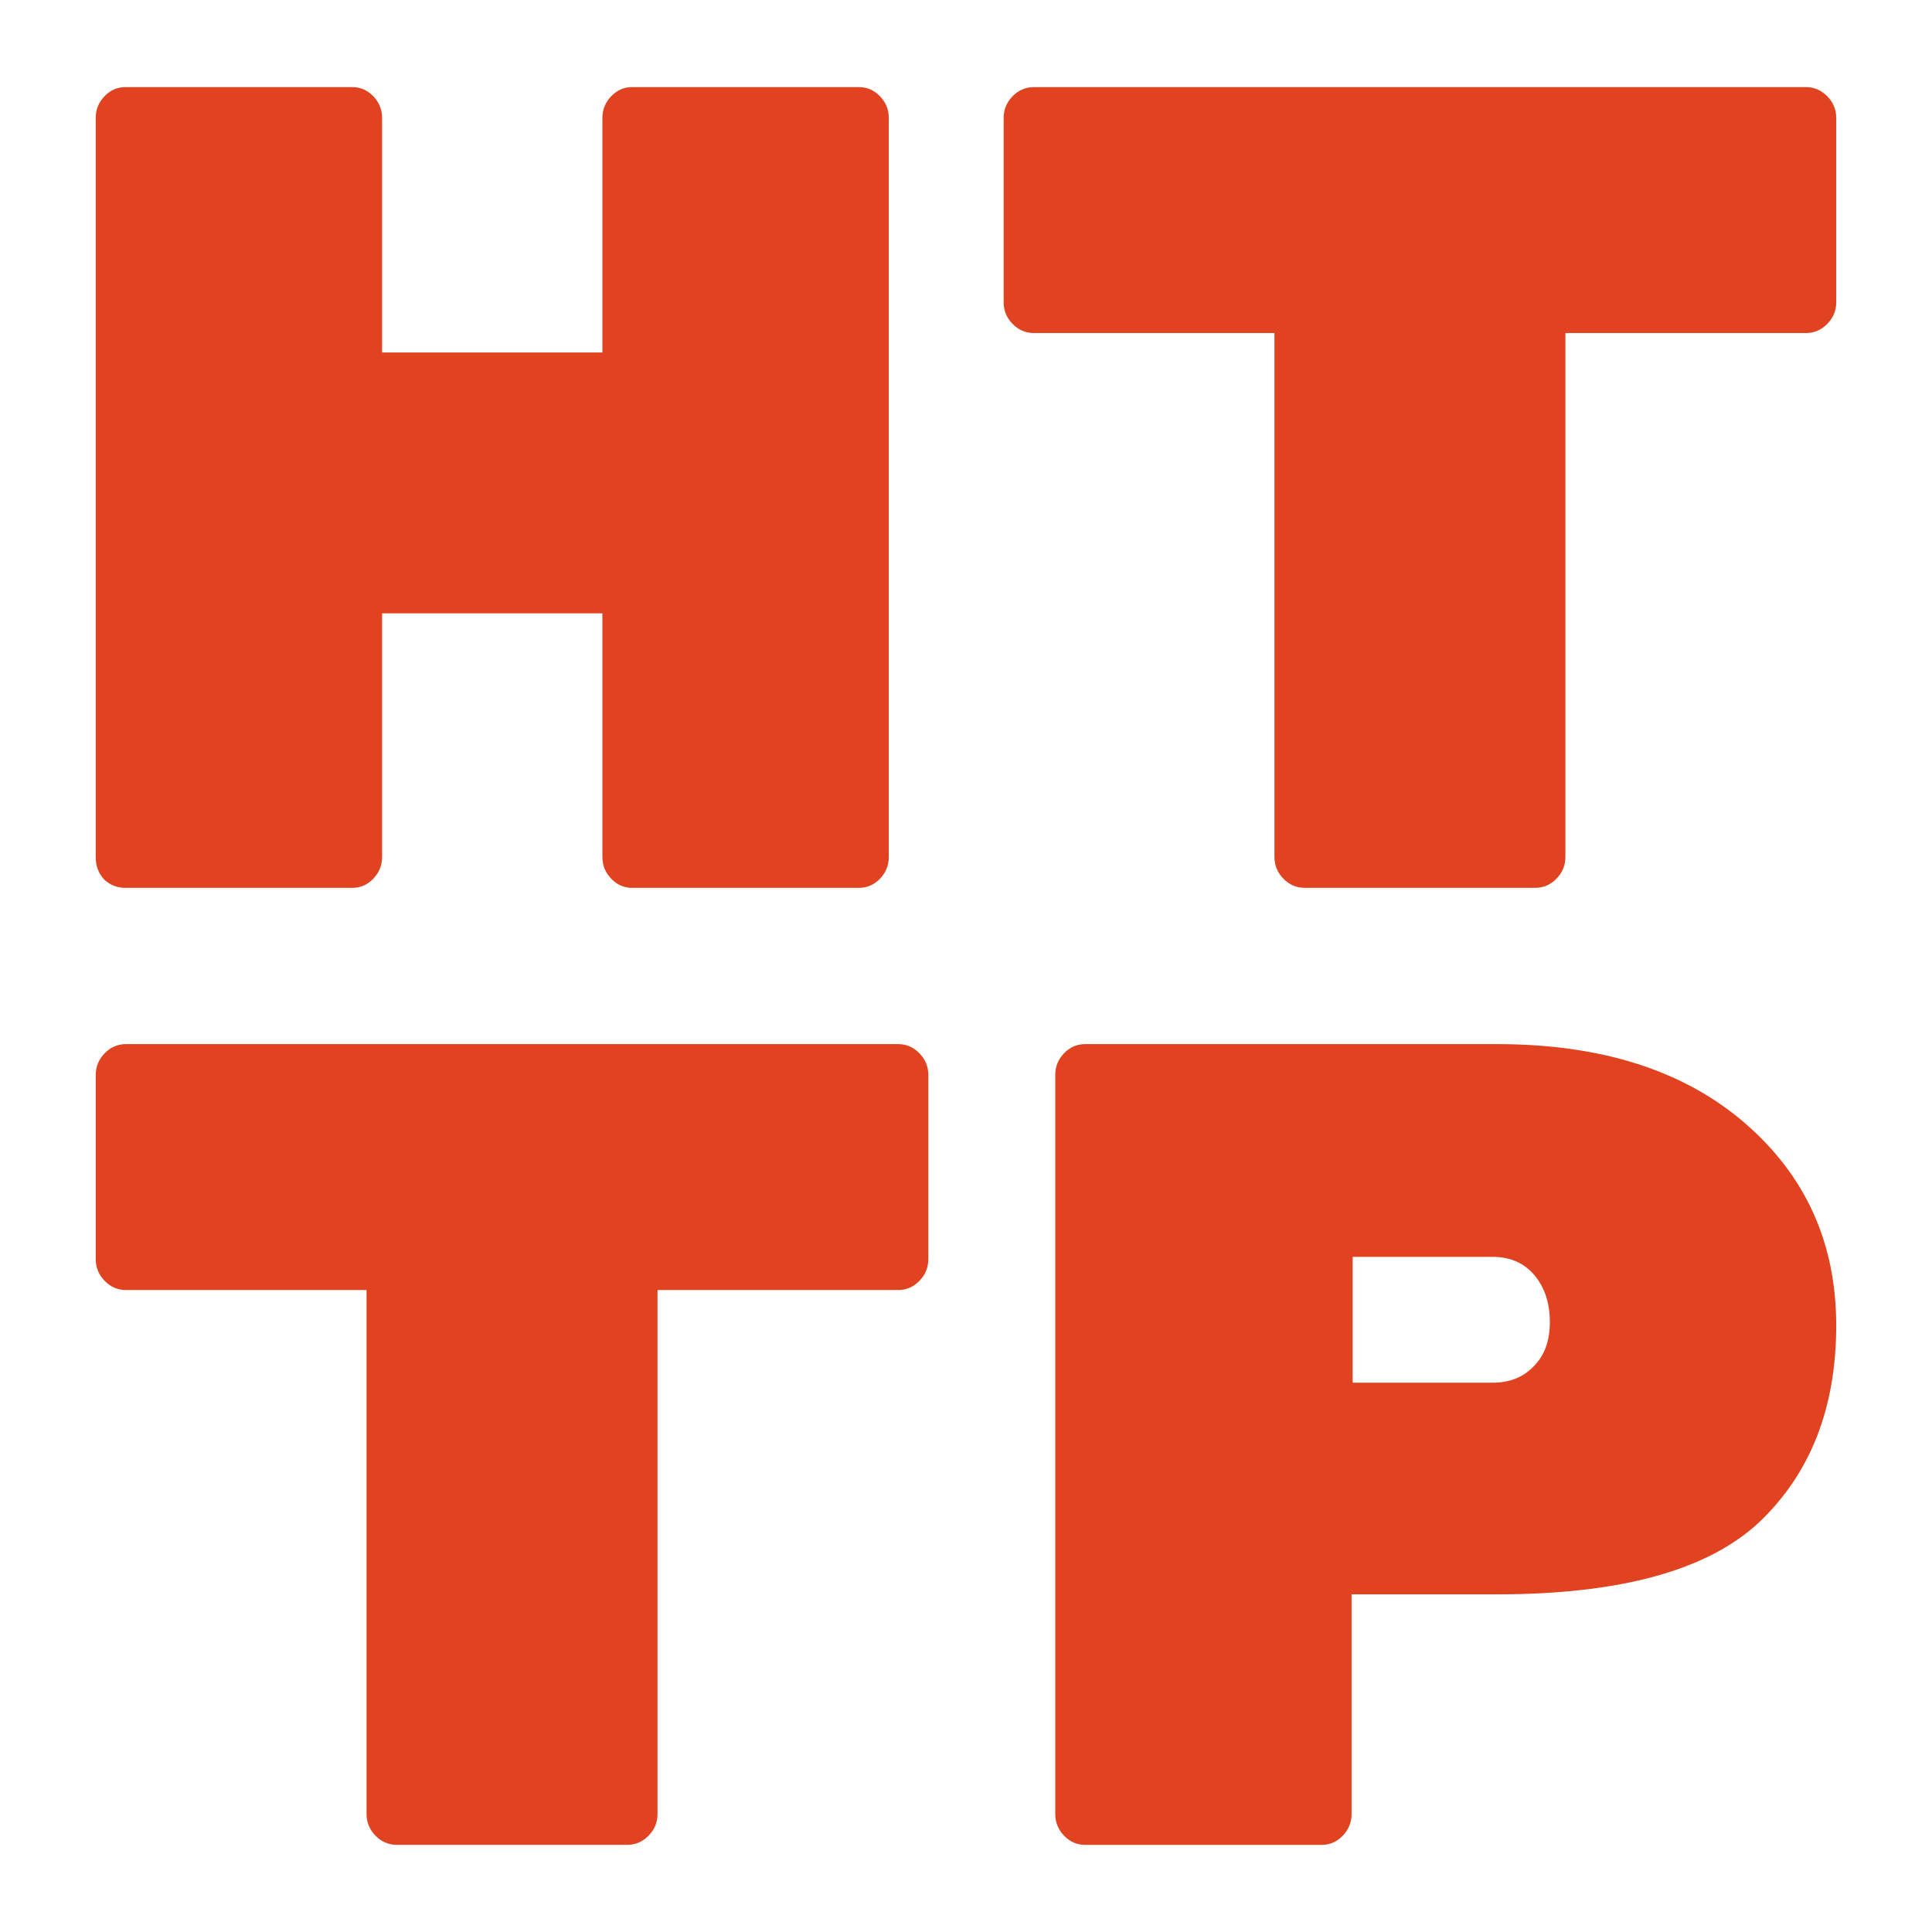
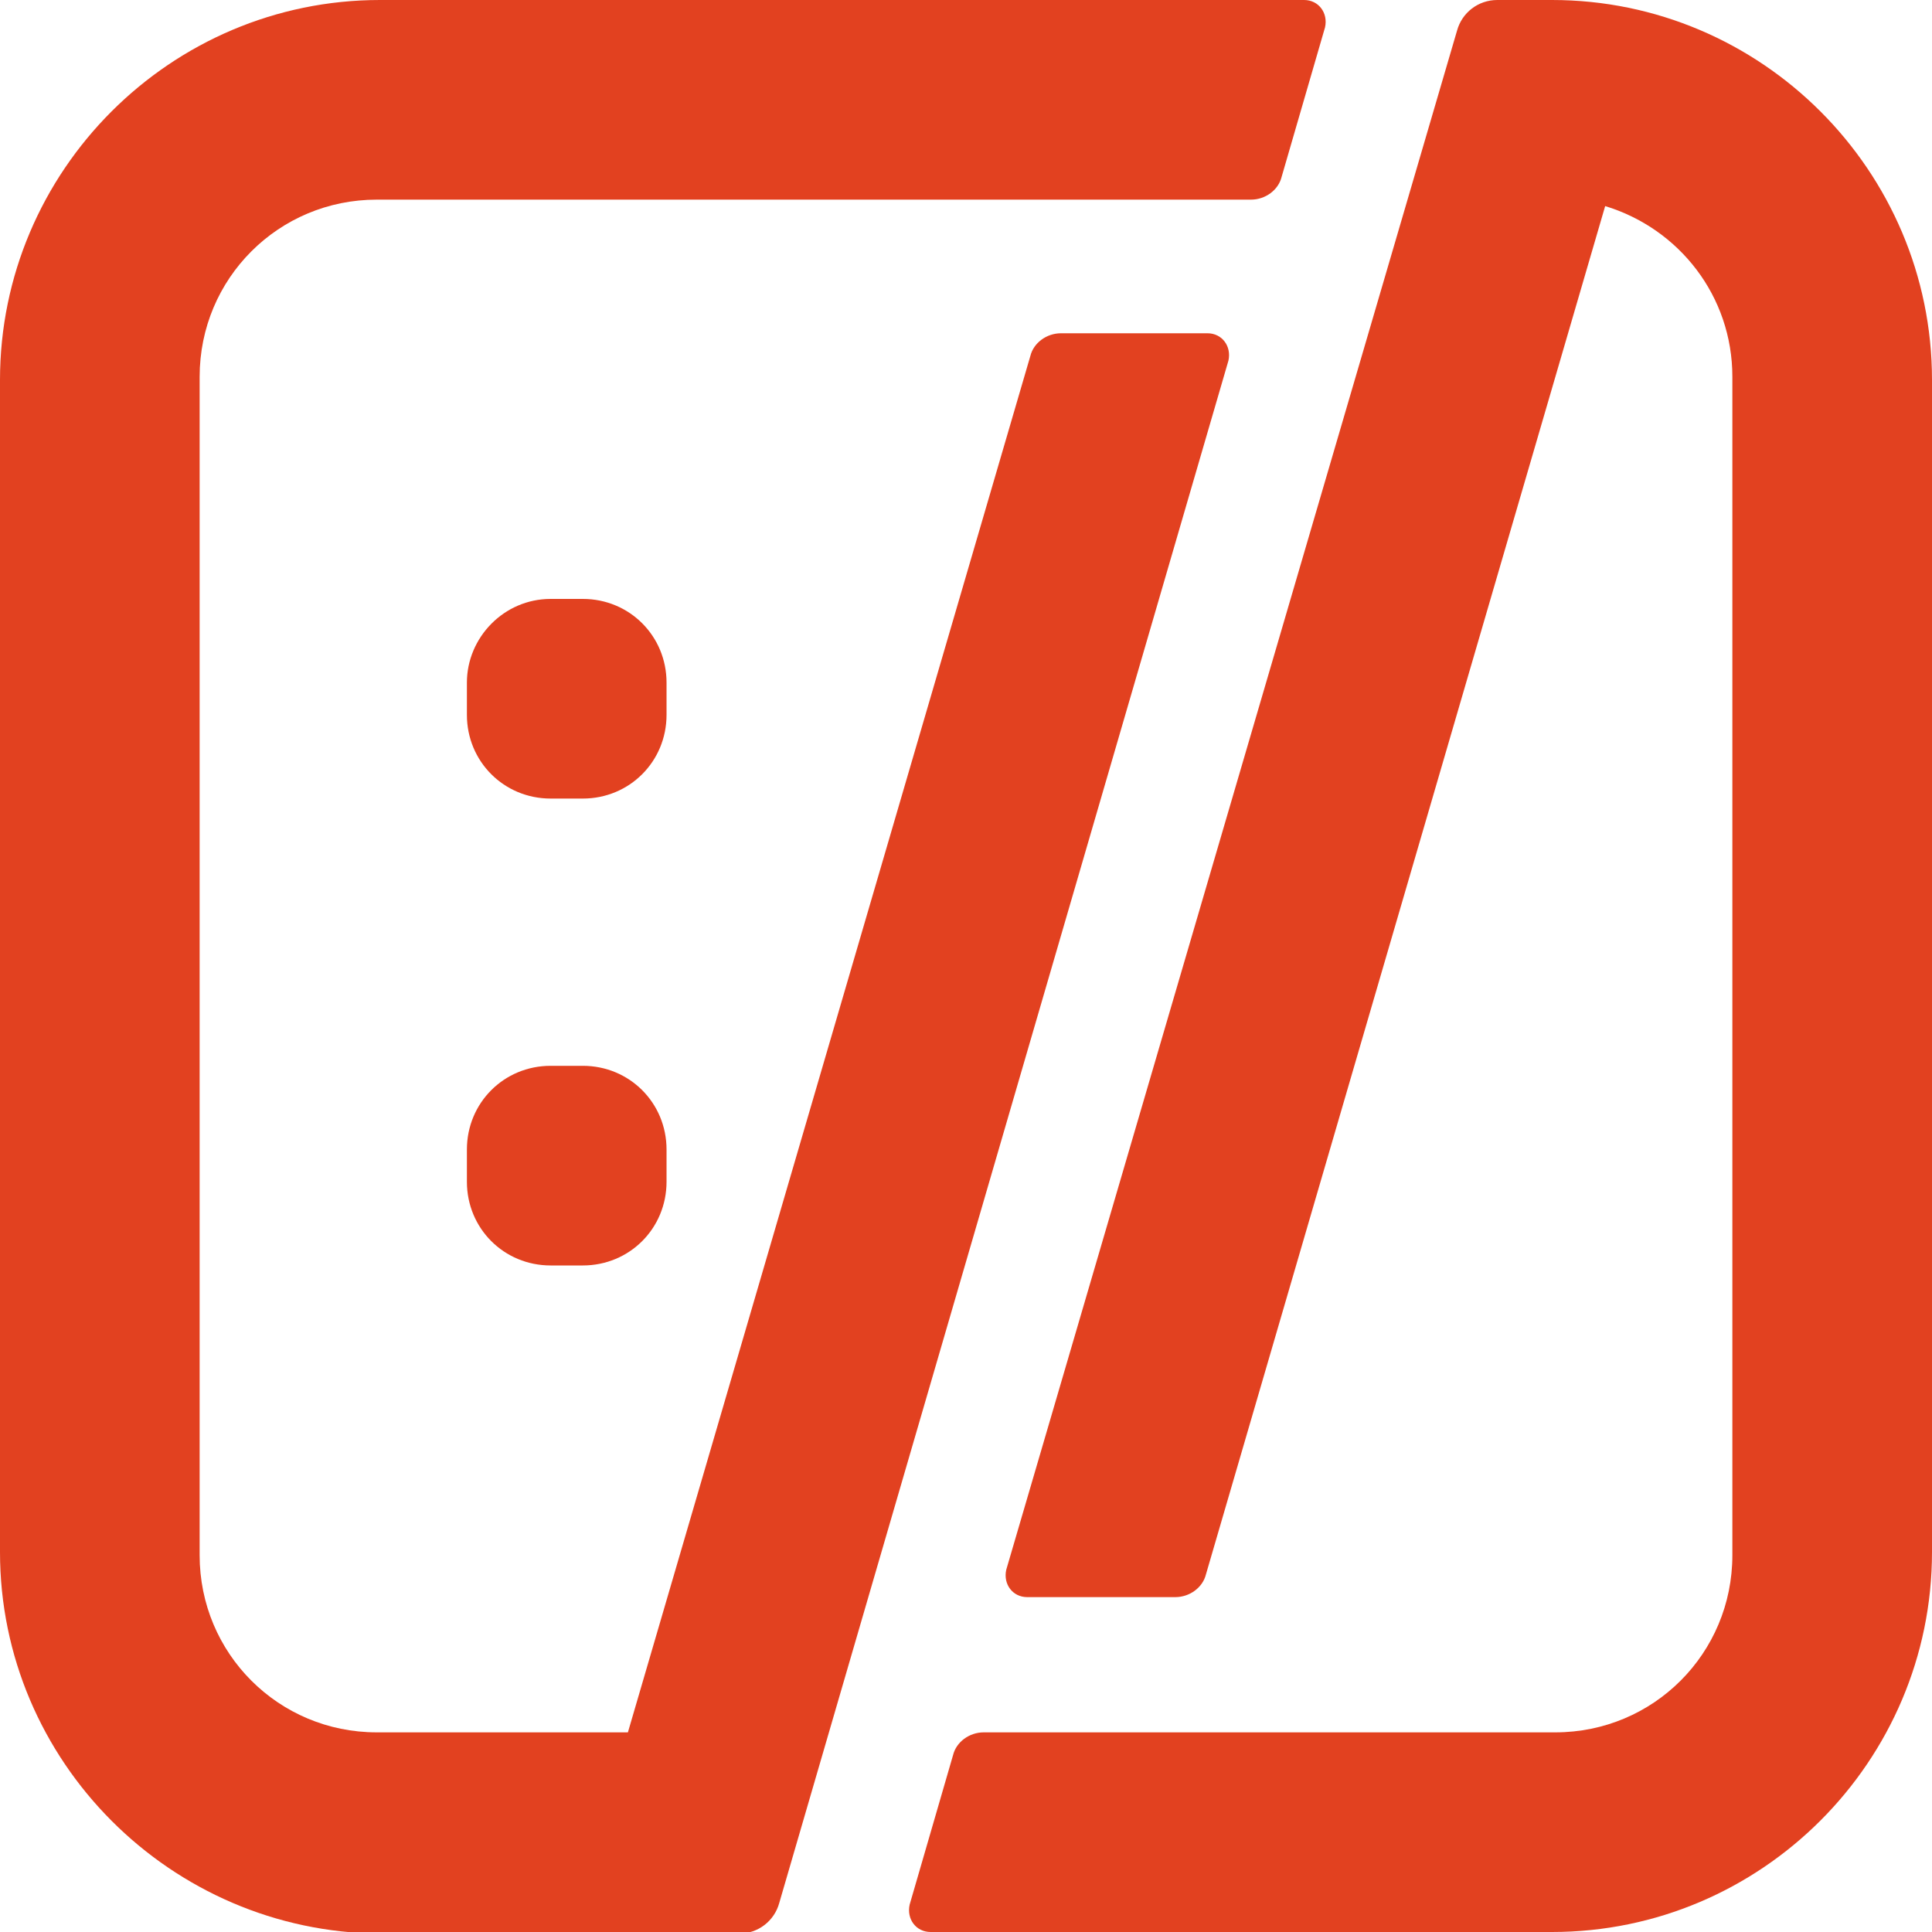
- <svg xmlns="http://www.w3.org/2000/svg" width="99.301mm" height="99.301mm" version="1.1" viewBox="0 0 99.301 99.301">
-   <g transform="translate(-54.622 -84.035)">
-     <rect x="54.622" y="84.035" width="99.301" height="99.301" fill-opacity="0" />
-     <path d="m87.113 88.513h11.662q0.623 0 1.076 0.47 0.453 0.47 0.453 1.117v37.982q0 0.647-0.453 1.117-0.453 0.47-1.076 0.47h-11.662q-0.623 0-1.076-0.47-0.453-0.47-0.453-1.117v-12.523h-11.323v12.523q0 0.647-0.453 1.117-0.453 0.47-1.076 0.47h-11.662q-0.623 0-1.076-0.412-0.453-0.47-0.453-1.176v-37.982q0-0.647 0.453-1.117 0.453-0.47 1.076-0.47h11.662q0.623 0 1.076 0.47 0.453 0.47 0.453 1.117v12.053h11.323v-12.053q0-0.647 0.453-1.117 0.453-0.47 1.076-0.47z" fill="#e1421f" />
-     <path d="m107.76 88.513h39.687q0.633 0 1.093 0.47 0.46 0.47 0.46 1.117v9.466q0 0.647-0.46 1.117-0.46 0.47-1.093 0.47h-12.366v26.928q0 0.647-0.46 1.117-0.46 0.47-1.093 0.47h-11.849q-0.633 0-1.093-0.47-0.46-0.47-0.46-1.117v-26.928h-12.366q-0.633 0-1.093-0.47-0.46-0.47-0.46-1.117v-9.466q0-0.647 0.46-1.117 0.46-0.47 1.093-0.47z" fill="#e1421f" />
-     <path d="m110.39 137.7h21.173q8.039 0 12.738 4.057 4.699 4.057 4.699 10.407 0 6.35-3.963 10.113-3.963 3.704-13.474 3.704h-7.473v11.289q0 0.647-0.453 1.117t-1.076 0.47h-12.172q-0.623 0-1.076-0.47-0.453-0.47-0.453-1.117v-37.982q0-0.647 0.453-1.117 0.453-0.47 1.076-0.47zm13.757 10.936v6.467h7.19q1.302 0 2.095-0.823 0.849-0.823 0.849-2.293 0-1.47-0.793-2.411t-2.151-0.941z" fill="#e1421f" />
-     <path d="m61.096 137.7h39.687q0.633 0 1.093 0.47 0.46 0.47 0.46 1.117v9.466q0 0.647-0.46 1.117-0.46 0.47-1.093 0.47h-12.366v26.928q0 0.647-0.46 1.117-0.46 0.47-1.093 0.47h-11.849q-0.633 0-1.093-0.47-0.46-0.47-0.46-1.117v-26.928h-12.366q-0.633 0-1.093-0.47-0.46-0.47-0.46-1.117v-9.466q0-0.647 0.46-1.117 0.46-0.47 1.093-0.47z" fill="#e1421f" />
-   </g>
+ <svg xmlns="http://www.w3.org/2000/svg" version="1.1" id="Layer_1" x="0px" y="0px" viewBox="0 0 120 120" style="enable-background:new 0 0 120 120;" xml:space="preserve">
+   <style type="text/css">
+ 	.st0{fill:#E24120;}
+ </style>
+   <path class="st0" d="M39,107.6L64,22.1l0,0c0.2-0.8,1-1.4,1.9-1.4H75c0.9,0,1.5,0.8,1.3,1.7l-27.9,95.8c-0.3,1.1-1.3,1.9-2.5,1.9  H23.6C10.6,120,0,109.4,0,96.4V23.6C0,10.6,10.6,0,23.6,0H81c0.9,0,1.5,0.8,1.3,1.7L79.6,11c-0.2,0.8-1,1.4-1.9,1.4H23.4  c-6.1,0-11,4.9-11,11v73.2c0,6.1,4.9,11,11,11H39z" />
+   <path class="st0" d="M96.4,0c13,0,23.6,10.6,23.6,23.6v72.8c0,13-10.6,23.6-23.6,23.6H57.8c-0.9,0-1.5-0.8-1.3-1.7l2.7-9.3  c0.2-0.8,1-1.4,1.9-1.4h35.5c6.1,0,11-4.9,11-11V23.4c0-5-3.3-9.2-7.9-10.6l-24.8,85c-0.2,0.8-1,1.4-1.9,1.4h-9.2  c-0.9,0-1.5-0.8-1.3-1.7L90.5,1.9C90.8,0.8,91.8,0,93,0H96.4L96.4,0z" />
+   <path class="st0" d="M34.2,37.2h2c2.9,0,5.2,2.3,5.2,5.2v2c0,2.9-2.3,5.2-5.2,5.2h-2c-2.9,0-5.2-2.3-5.2-5.2v-2  C29,39.6,31.3,37.2,34.2,37.2z" />
+   <path class="st0" d="M34.2,66.2h2c2.9,0,5.2,2.3,5.2,5.2v2c0,2.9-2.3,5.2-5.2,5.2h-2c-2.9,0-5.2-2.3-5.2-5.2v-2  C29,68.5,31.3,66.2,34.2,66.2z" />
</svg>
